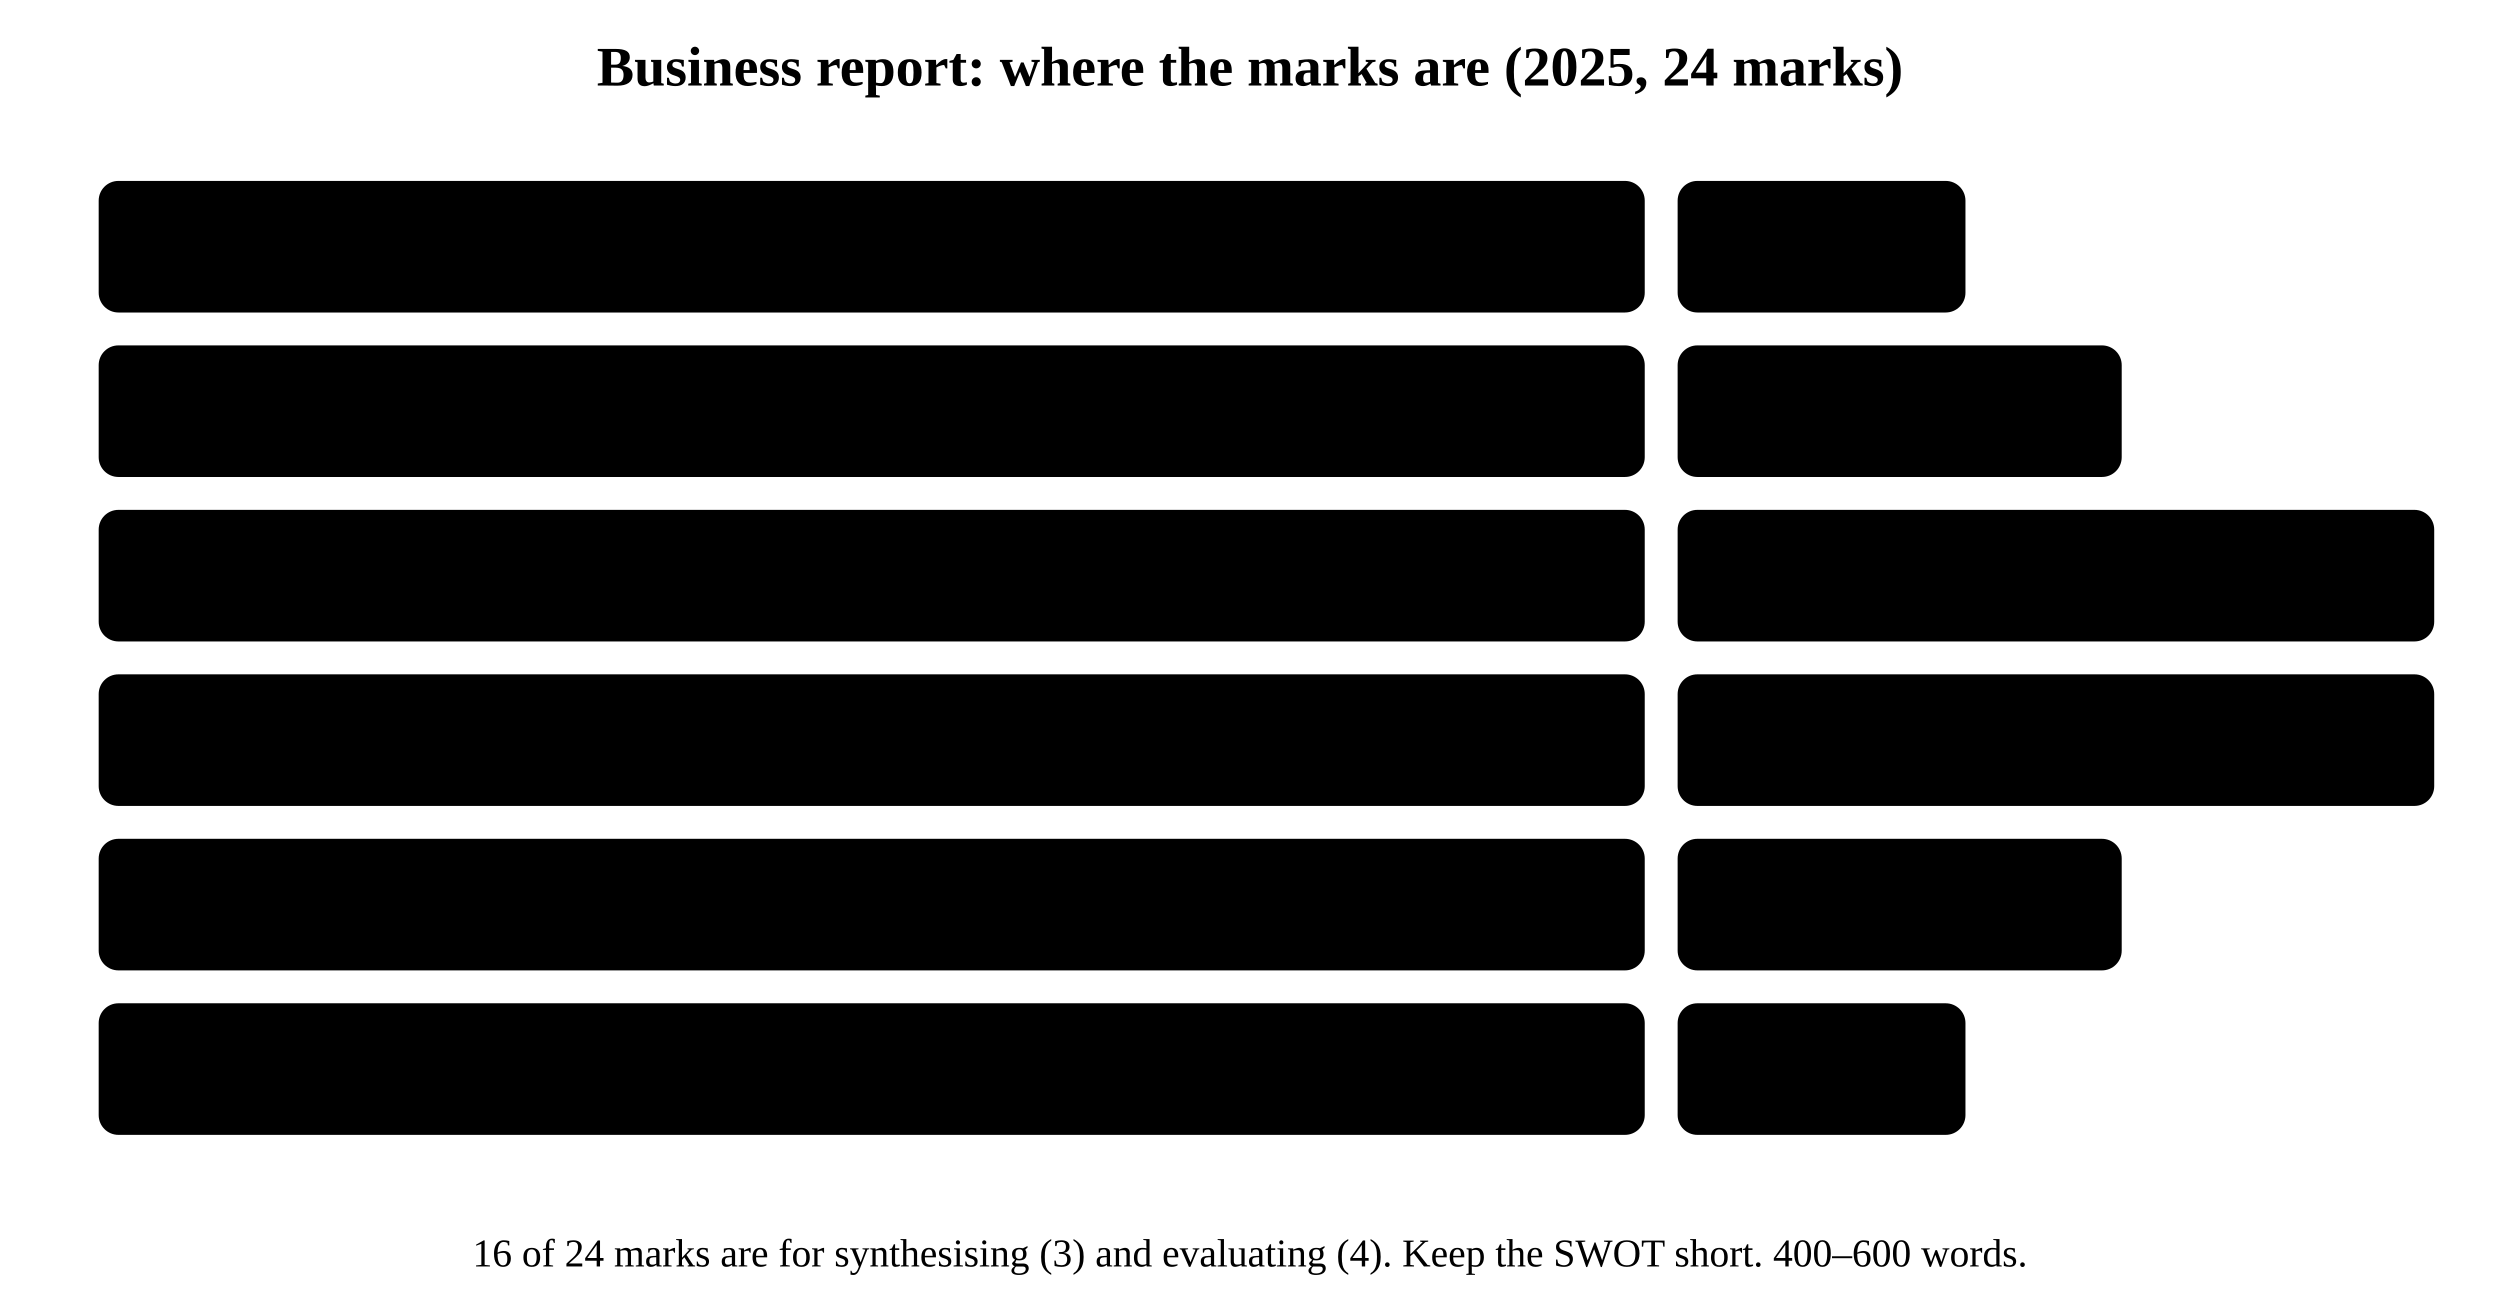
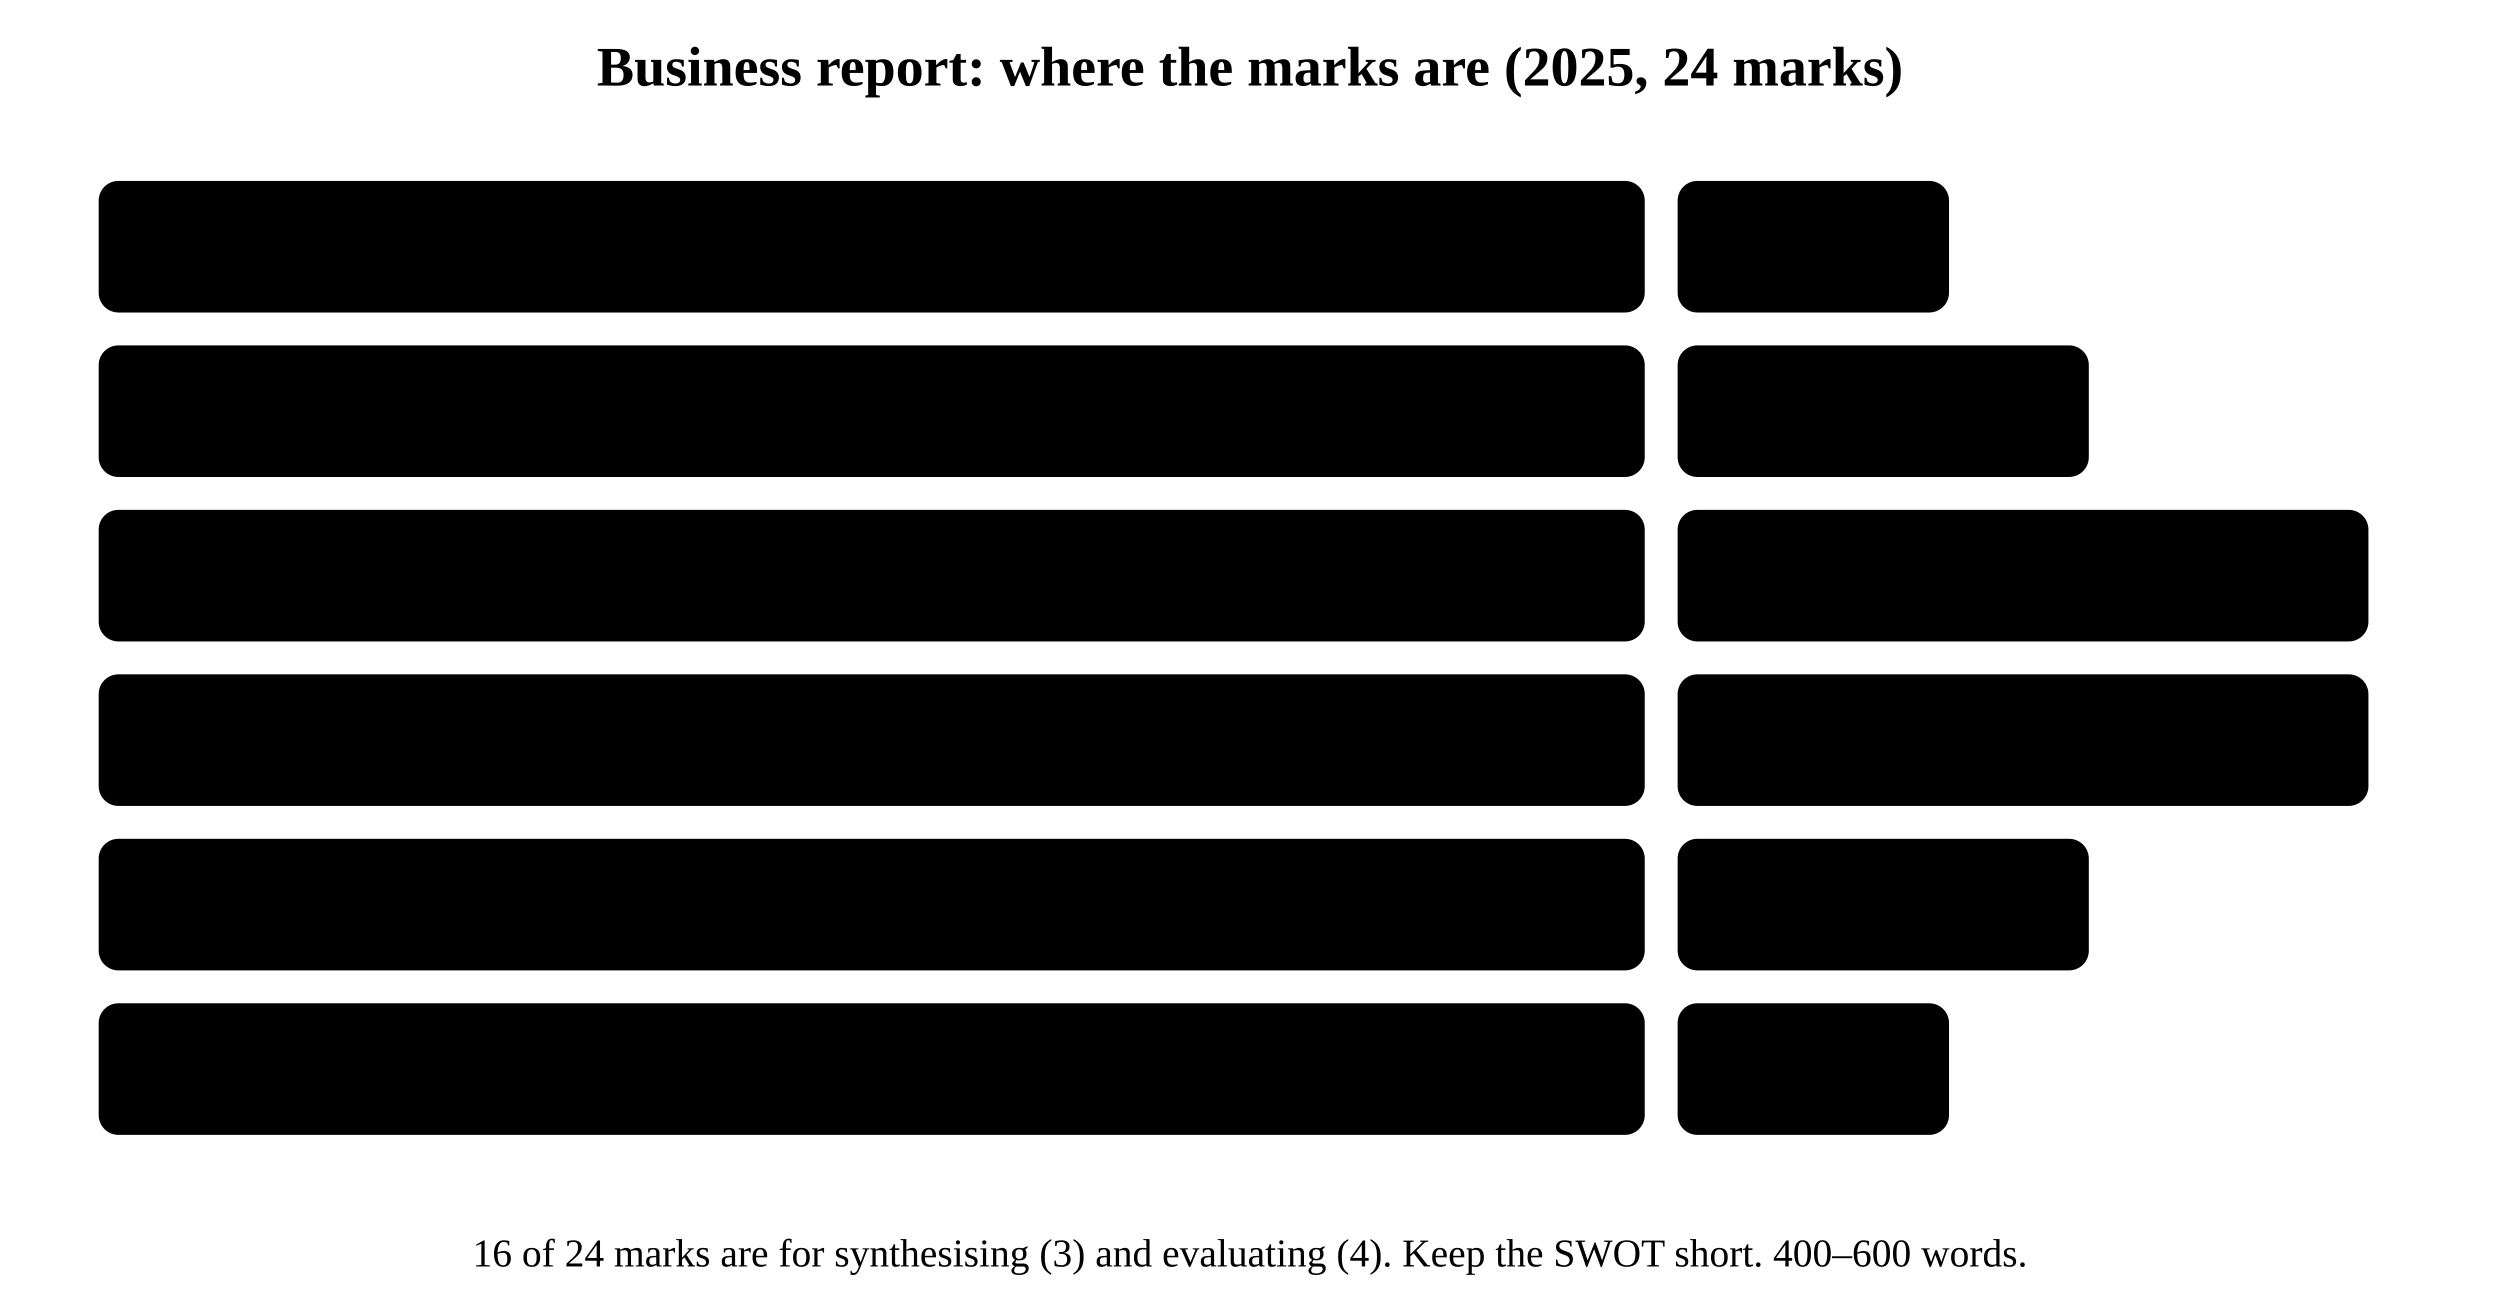
<svg xmlns="http://www.w3.org/2000/svg" viewBox="0 0 760 400" role="img" aria-label="Business report structure with marks per section" class="dg">
  <defs>
    <marker id="ah-report" viewBox="0 0 10 10" refX="9" refY="5" markerWidth="7" markerHeight="7" orient="auto-start-reverse">
      <path d="M0 0L10 5L0 10z" class="ah" />
    </marker>
  </defs>
  <text x="380" y="26" text-anchor="middle" class="tt" font-size="17" font-weight="700">Business report: where the marks are (2025, 24 marks)</text>
  <rect x="30" y="55" width="470" height="40" rx="6" class="box" />
  <text x="265.0" y="80.0" text-anchor="middle" class="t" font-size="13">1  Describe the situation</text>
-   <rect x="510" y="55" width="87.5" height="40" rx="6" class="boxb" />
-   <text x="553.75" y="80.0" text-anchor="middle" class="t" font-size="13">2 marks</text>
+   <rect x="510" y="55" width="82.5" height="40" rx="6" class="boxb" />
+   <text x="551.25" y="80.0" text-anchor="middle" class="t" font-size="13">2 marks</text>
  <rect x="30" y="105" width="470" height="40" rx="6" class="box" />
  <text x="265.0" y="130.0" text-anchor="middle" class="t" font-size="13">2  SWOT with case data</text>
-   <rect x="510" y="105" width="135.0" height="40" rx="6" class="boxb" />
-   <text x="577.5" y="130.0" text-anchor="middle" class="t" font-size="13">4 marks</text>
+   <rect x="510" y="105" width="125.0" height="40" rx="6" class="boxb" />
+   <text x="572.5" y="130.0" text-anchor="middle" class="t" font-size="13">4 marks</text>
  <rect x="30" y="155" width="470" height="40" rx="6" class="box" />
  <text x="265.0" y="180.0" text-anchor="middle" class="t" font-size="13">3  ONE relationship + ONE trend, effects, implications</text>
-   <rect x="510" y="155" width="230.0" height="40" rx="6" class="boxg" />
-   <text x="625.0" y="180.0" text-anchor="middle" class="t" font-size="13">8 marks</text>
+   <rect x="510" y="155" width="210.0" height="40" rx="6" class="boxg" />
+   <text x="615.0" y="180.0" text-anchor="middle" class="t" font-size="13">8 marks</text>
  <rect x="30" y="205" width="470" height="40" rx="6" class="box" />
  <text x="265.0" y="230.0" text-anchor="middle" class="t" font-size="13">4  Evaluate ONE strategy with TWO criteria</text>
-   <rect x="510" y="205" width="230.0" height="40" rx="6" class="boxg" />
-   <text x="625.0" y="230.0" text-anchor="middle" class="t" font-size="13">8 marks</text>
+   <rect x="510" y="205" width="210.0" height="40" rx="6" class="boxg" />
+   <text x="615.0" y="230.0" text-anchor="middle" class="t" font-size="13">8 marks</text>
  <rect x="30" y="255" width="470" height="40" rx="6" class="box" />
  <text x="265.0" y="280.0" text-anchor="middle" class="t" font-size="13">5  Decision, then recommendation</text>
-   <rect x="510" y="255" width="135.0" height="40" rx="6" class="boxy" />
-   <text x="577.5" y="280.0" text-anchor="middle" class="t" font-size="13">(in 4)</text>
+   <rect x="510" y="255" width="125.0" height="40" rx="6" class="boxy" />
+   <text x="572.5" y="280.0" text-anchor="middle" class="t" font-size="13">(in 4)</text>
  <rect x="30" y="305" width="470" height="40" rx="6" class="box" />
  <text x="265.0" y="330.0" text-anchor="middle" class="t" font-size="13">6  Concise, logical report layout</text>
-   <rect x="510" y="305" width="87.5" height="40" rx="6" class="boxb" />
-   <text x="553.75" y="330.0" text-anchor="middle" class="t" font-size="13">2 marks</text>
+   <rect x="510" y="305" width="82.5" height="40" rx="6" class="boxb" />
+   <text x="551.25" y="330.0" text-anchor="middle" class="t" font-size="13">2 marks</text>
  <text x="380" y="385" text-anchor="middle" class="t2" font-size="12">16 of 24 marks are for synthesising (3) and evaluating (4). Keep the SWOT short. 400–600 words.</text>
</svg>
